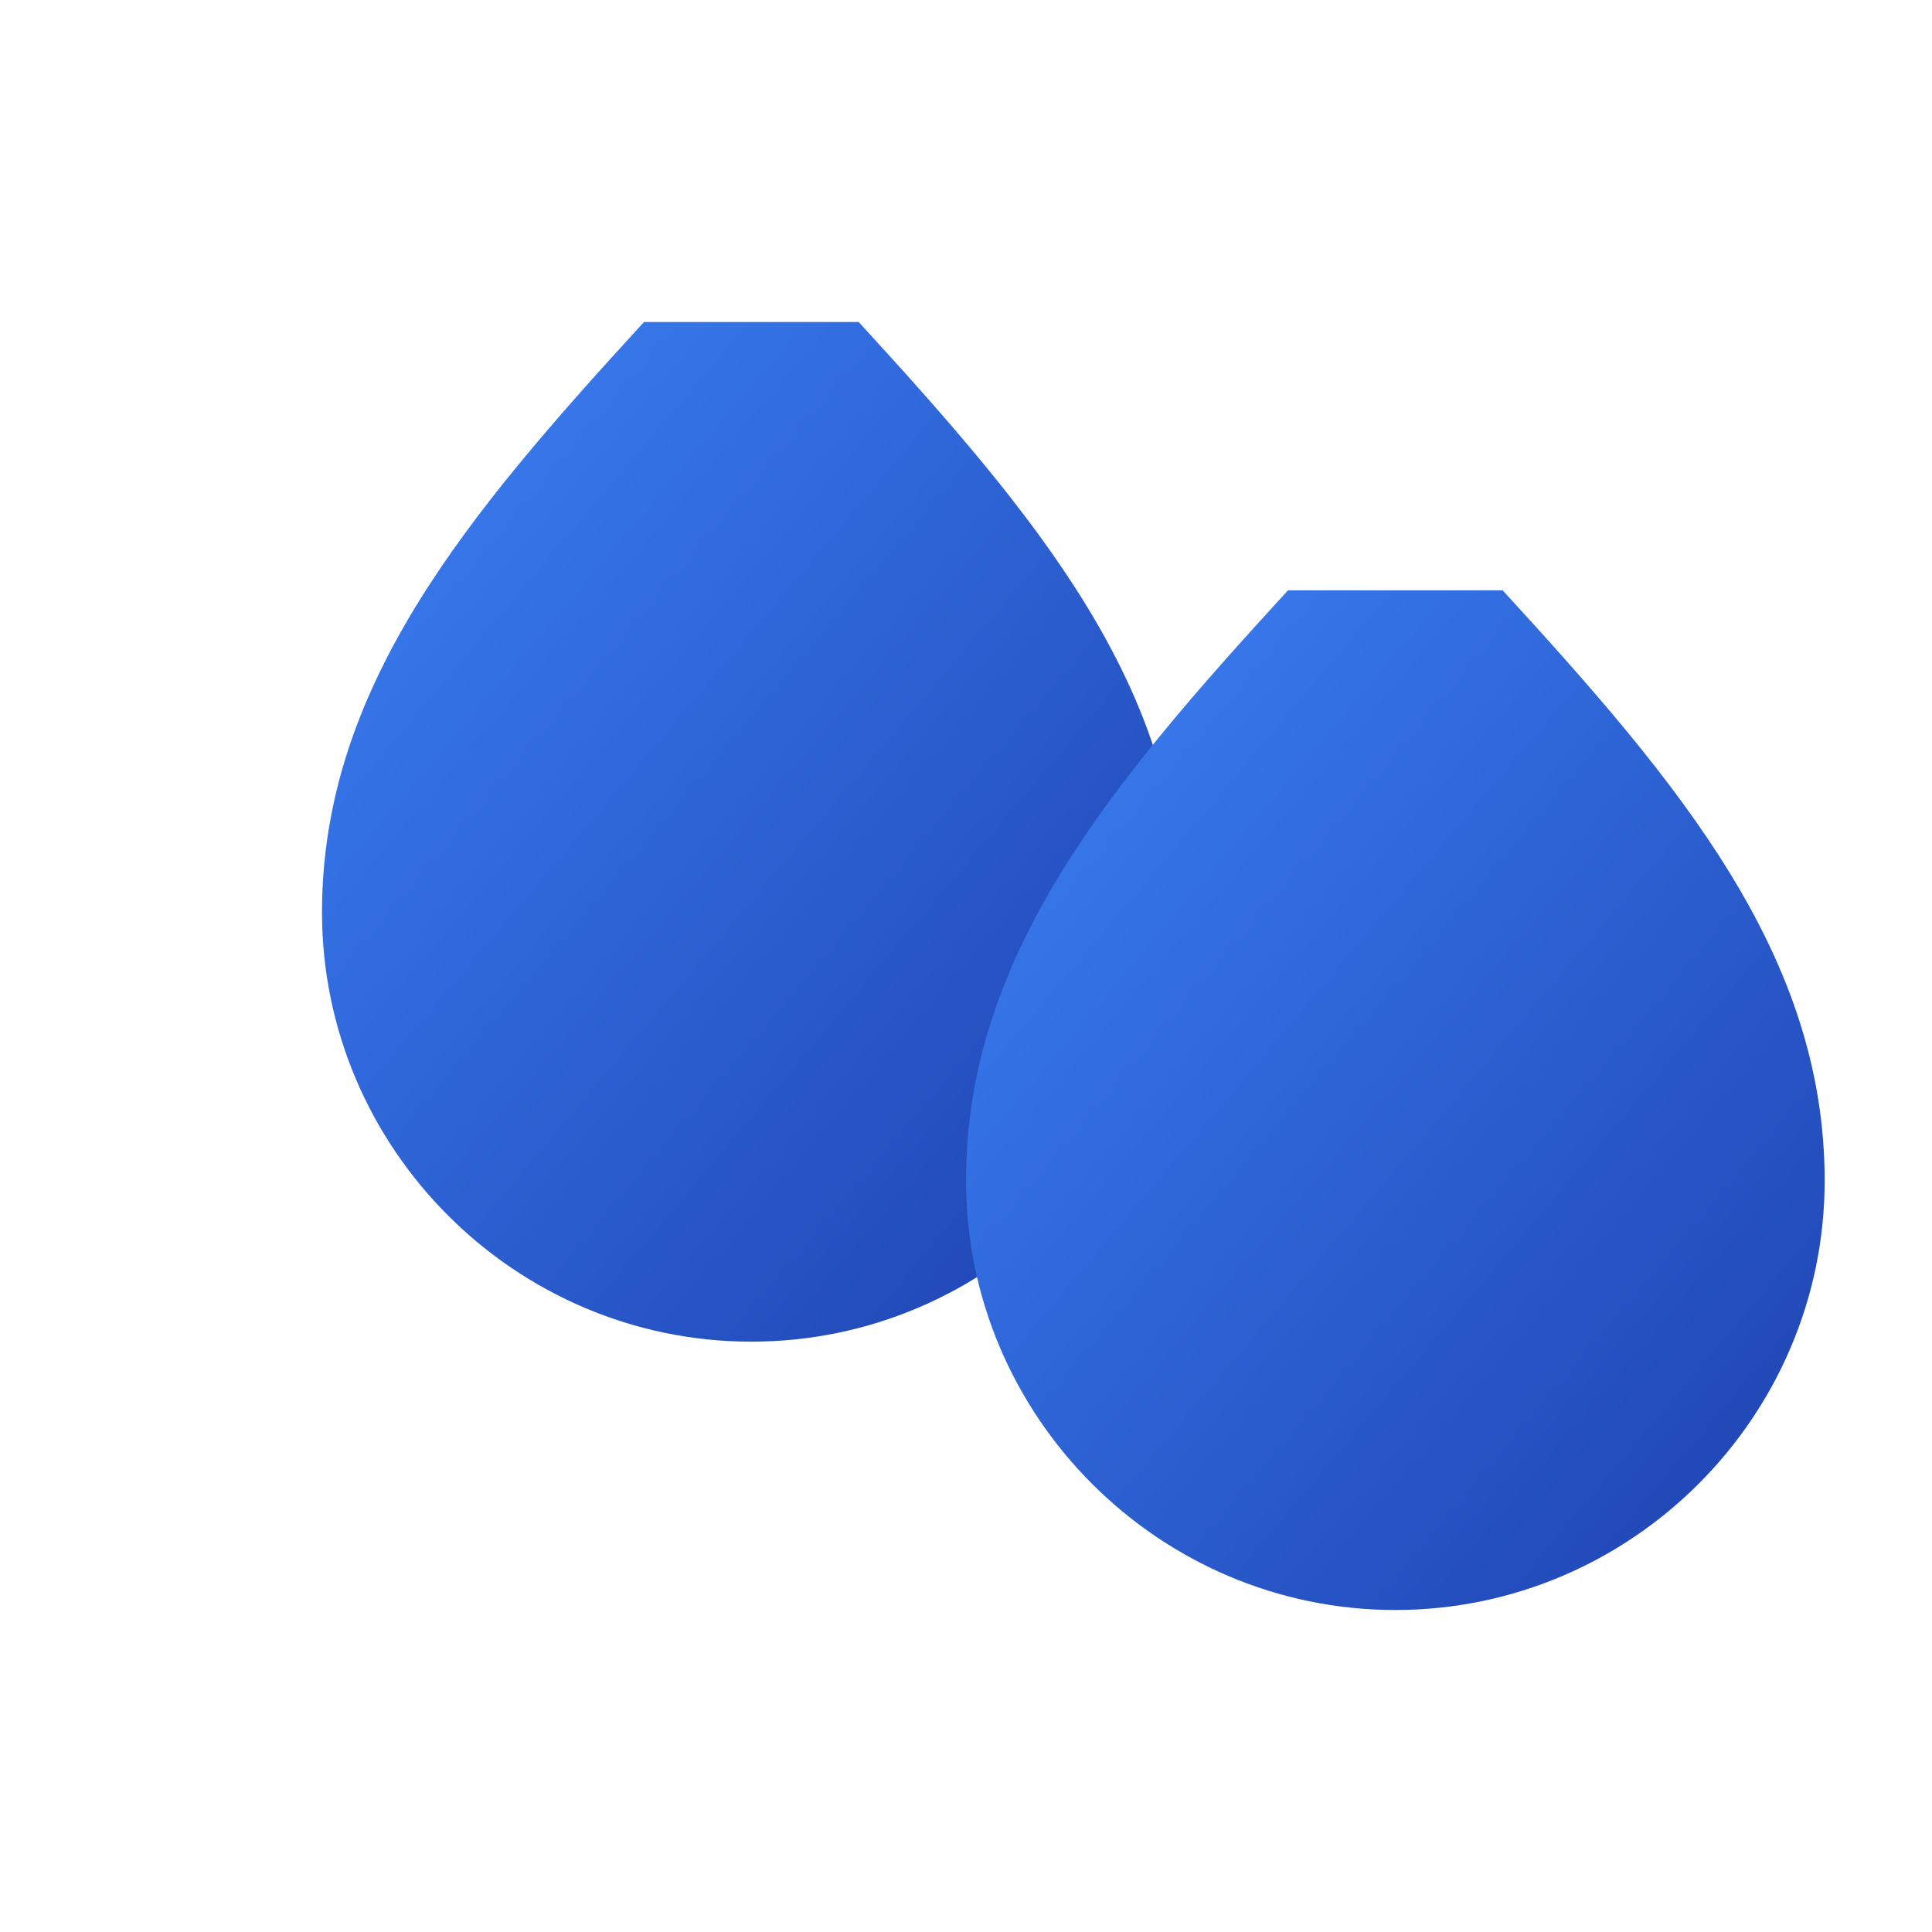
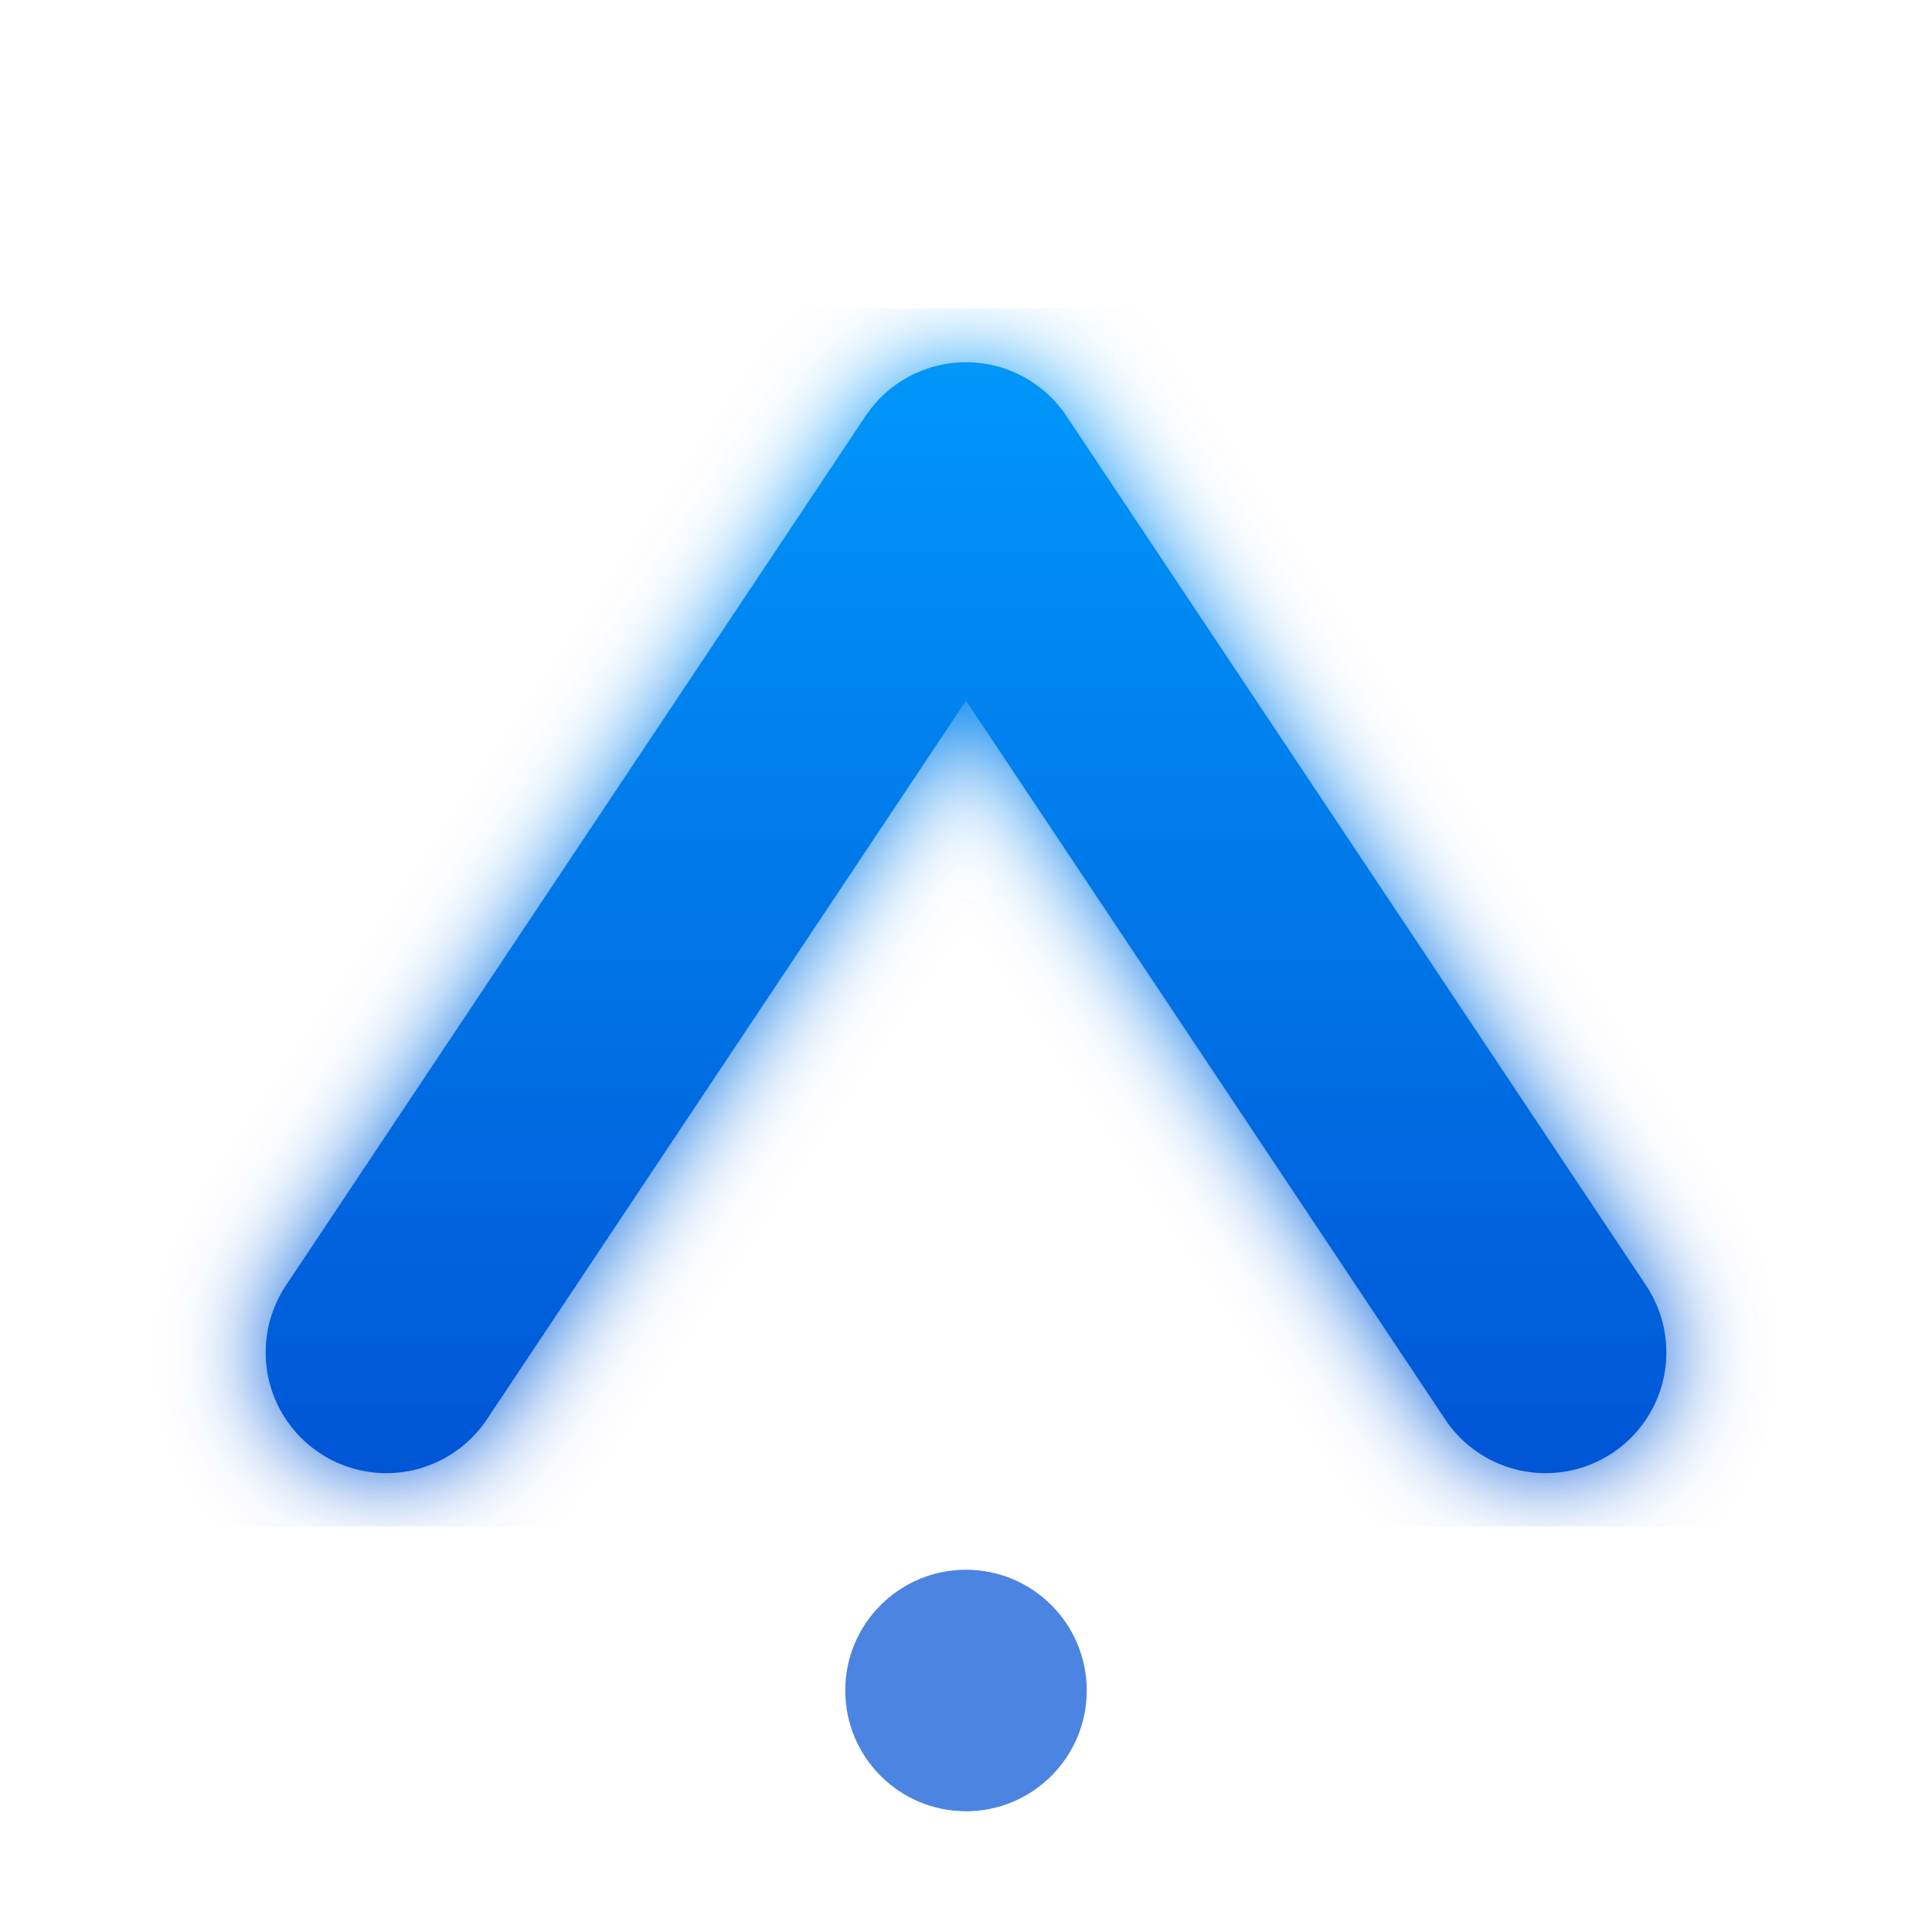
- <svg xmlns="http://www.w3.org/2000/svg" width="36" height="36" viewBox="0 0 36 36" fill="none">
+ <svg xmlns="http://www.w3.org/2000/svg" viewBox="0 0 40 40" fill="none">
  <defs>
-     <linearGradient id="g" x1="0" y1="0" x2="1" y2="1">
-       <stop offset="0%" stop-color="#3B82F6" />
-       <stop offset="100%" stop-color="#1E40AF" />
+     <linearGradient id="arrowGradient" x1="20" y1="4" x2="20" y2="32" gradientUnits="userSpaceOnUse">
+       <stop offset="0%" stop-color="#00a1ff" />
+       <stop offset="100%" stop-color="#0051d4" />
    </linearGradient>
+     <filter id="glow" x="-20%" y="-20%" width="140%" height="140%">
+       <feGaussianBlur stdDeviation="1" result="blur" />
+       <feMerge>
+         <feMergeNode in="blur" />
+         <feMergeNode in="SourceGraphic" />
+       </feMerge>
+     </filter>
  </defs>
-   <path d="M12 6        C8.7 9.6 6 12.8 6 17        C6 21.4 9.6 25 14 25        C18.4 25 22 21.4 22 17        C22 12.8 19.3 9.6 16 6Z" fill="url(#g)" />
-   <path d="M24 11        C20.7 14.6 18 17.8 18 22        C18 26.4 21.6 30 26 30        C30.4 30 34 26.4 34 22        C34 17.8 31.3 14.6 28 11Z" fill="url(#g)" />
+   <path d="M8 28C8 28 20 10 20 10C20 10 32 28 32 28" stroke="url(#arrowGradient)" stroke-width="5" stroke-linecap="round" stroke-linejoin="round" fill="none" filter="url(#glow)" />
+   <circle cx="20" cy="35" r="2.5" fill="url(#arrowGradient)" opacity="0.7" />
</svg>
